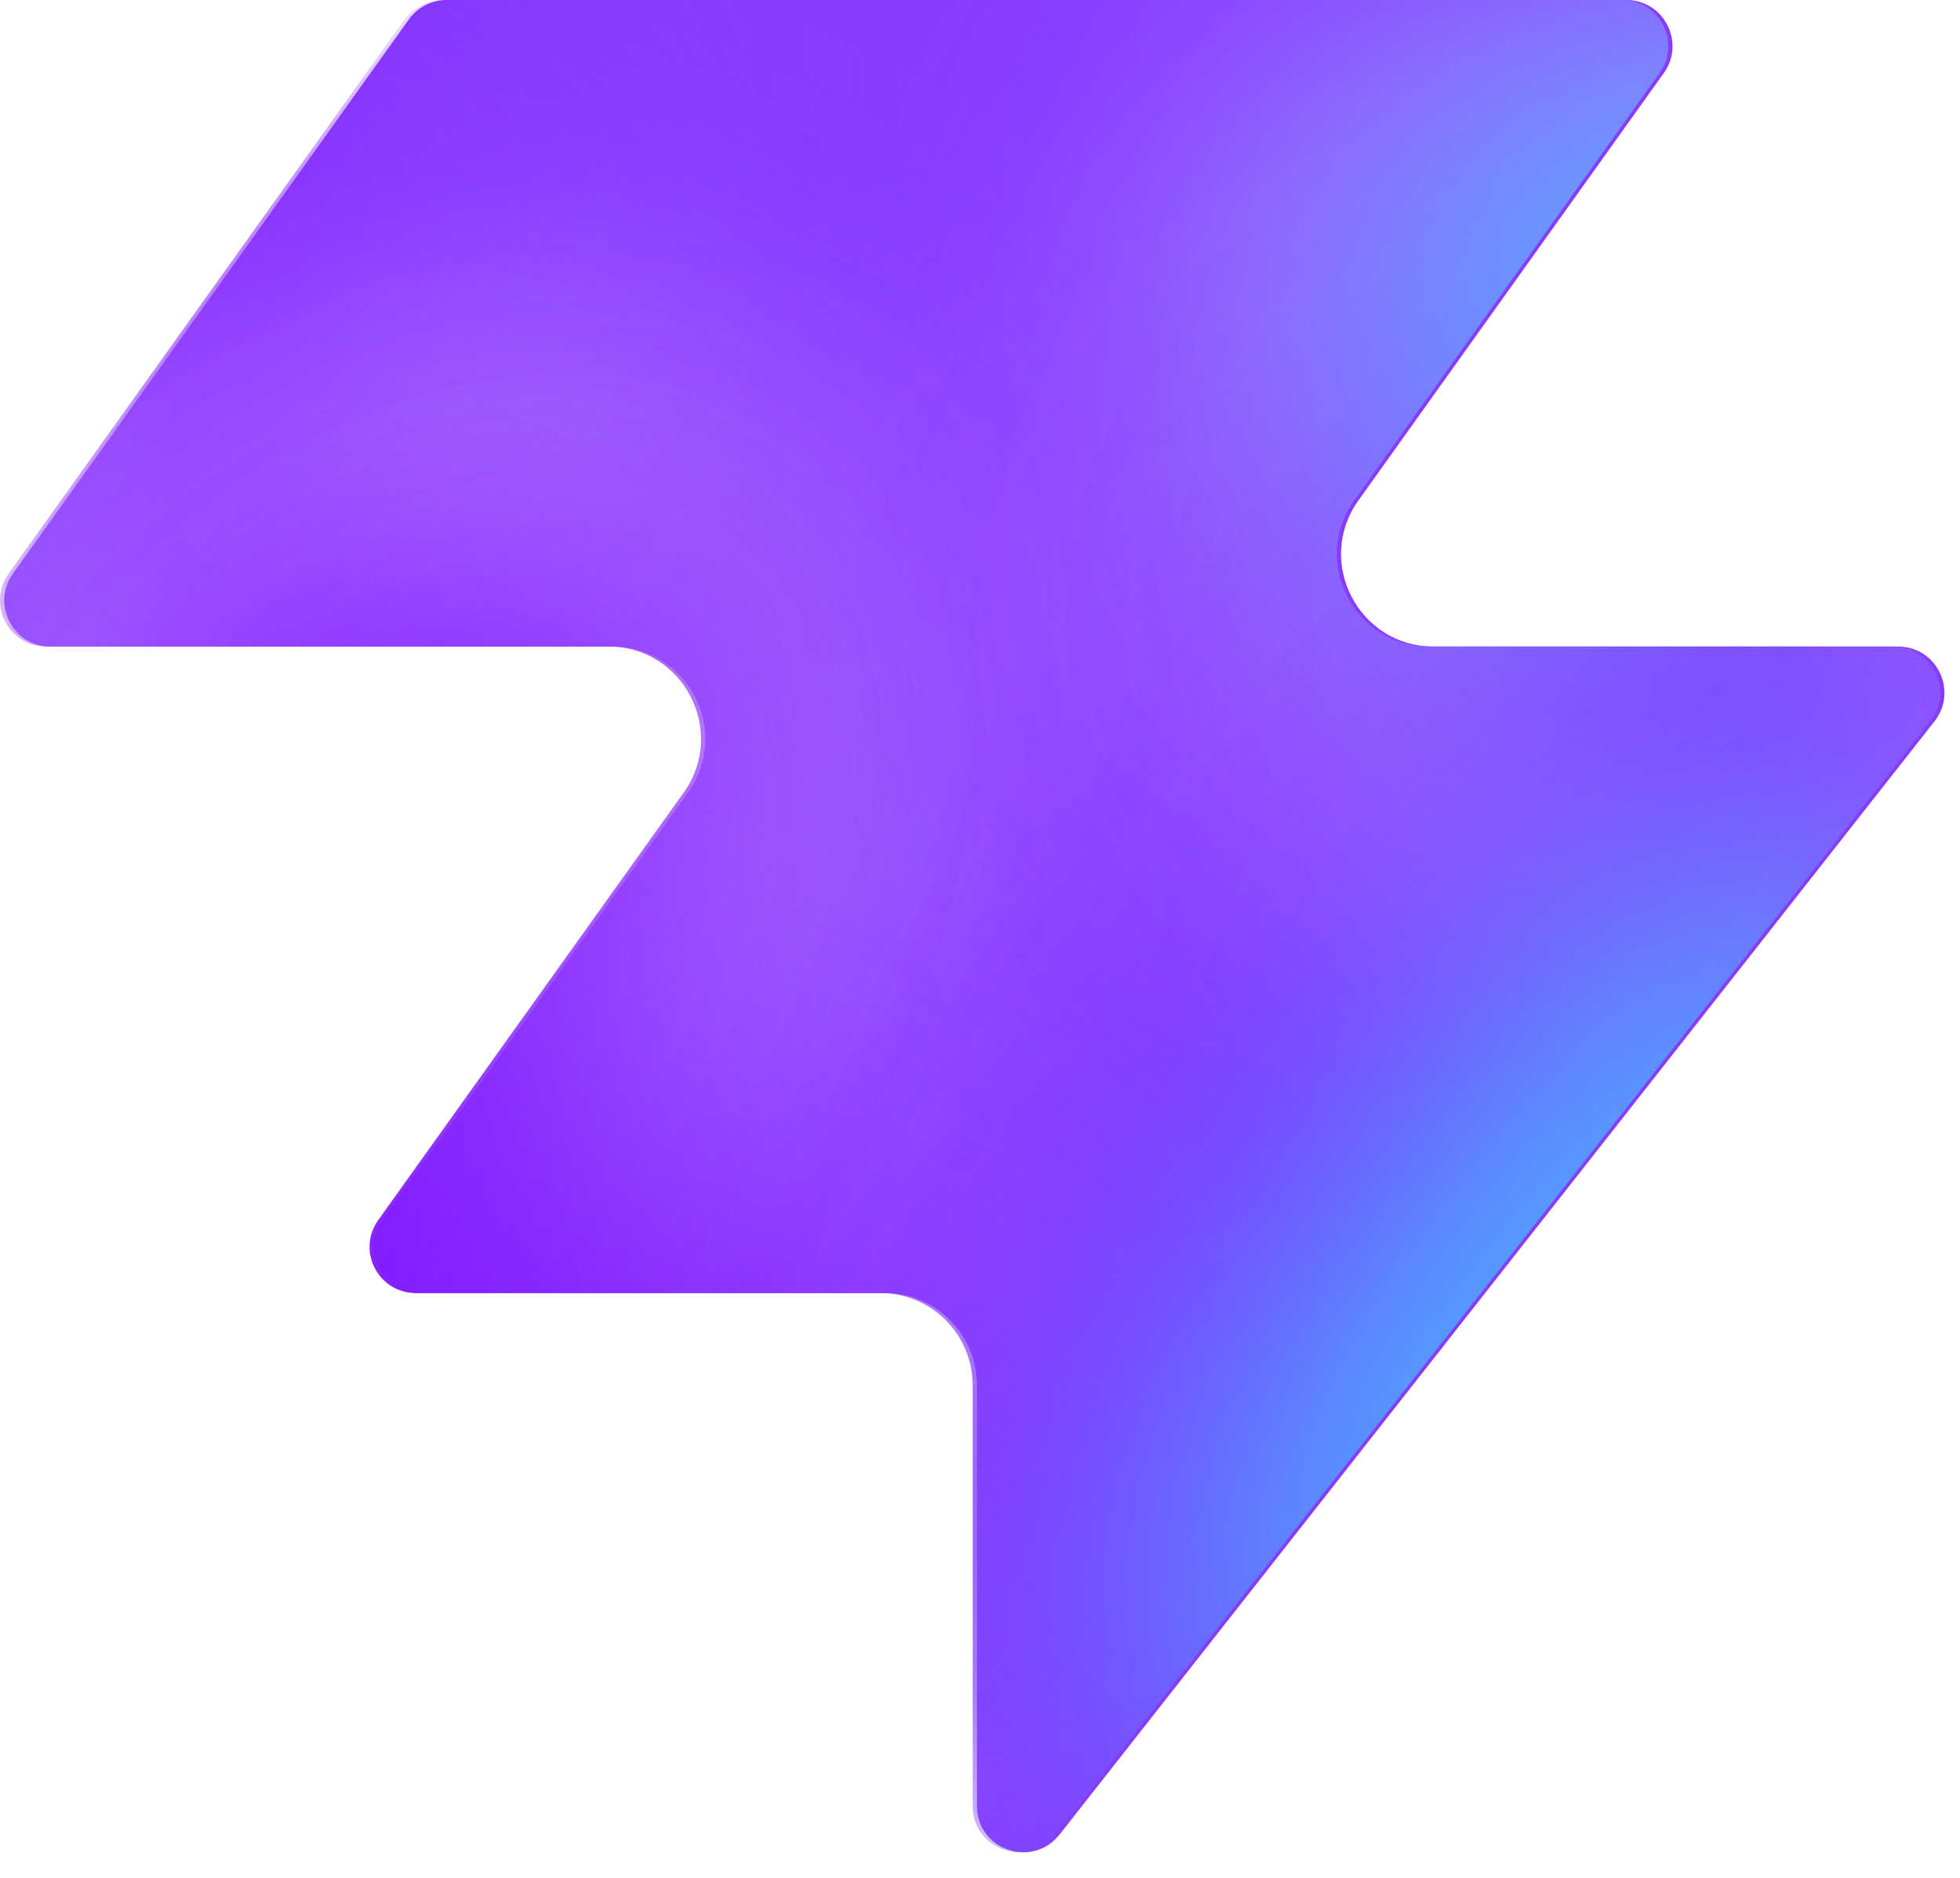
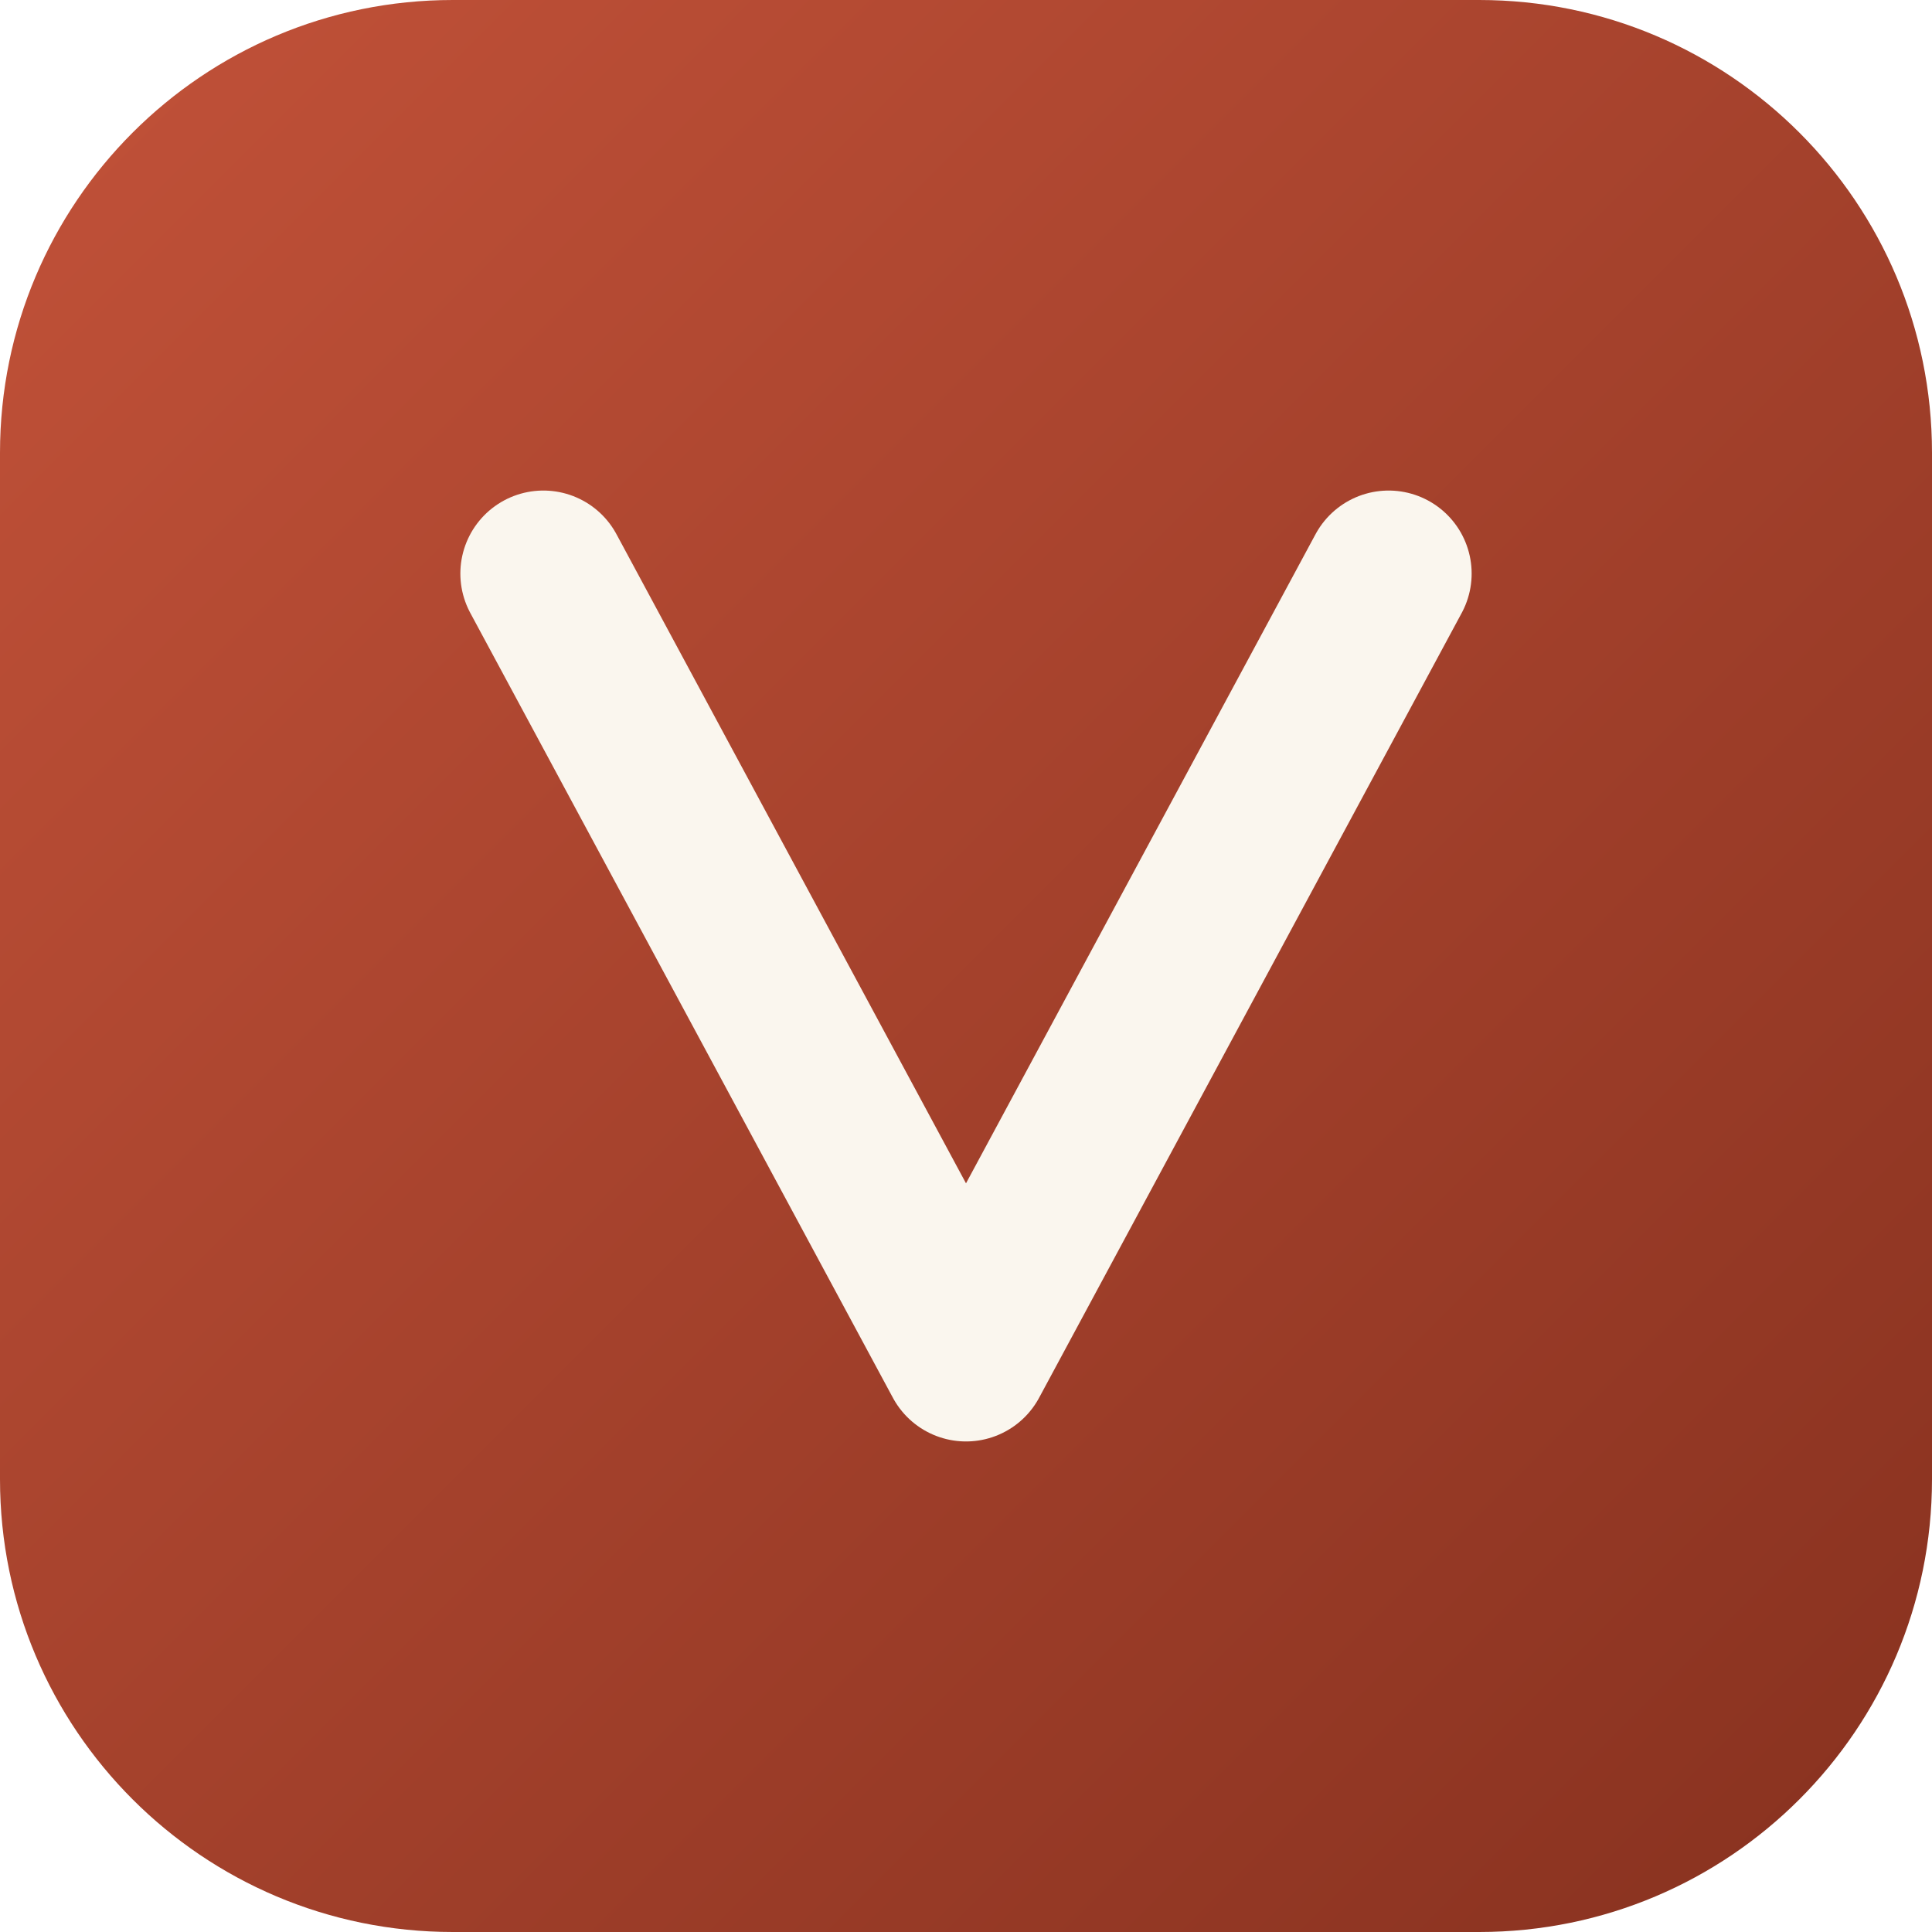
- <svg xmlns="http://www.w3.org/2000/svg" width="48" height="46" fill="none" viewBox="0 0 48 46">
-   <path fill="#863bff" d="M25.946 44.938c-.664.845-2.021.375-2.021-.698V33.937a2.26 2.26 0 0 0-2.262-2.262H10.287c-.92 0-1.456-1.04-.92-1.788l7.48-10.471c1.07-1.497 0-3.578-1.842-3.578H1.237c-.92 0-1.456-1.04-.92-1.788L10.013.474c.214-.297.556-.474.92-.474h28.894c.92 0 1.456 1.04.92 1.788l-7.48 10.471c-1.07 1.498 0 3.579 1.842 3.579h11.377c.943 0 1.473 1.088.89 1.83L25.947 44.94z" style="fill:#863bff;fill:color(display-p3 .525 .23 1);fill-opacity:1" />
-   <mask id="a" width="48" height="46" x="0" y="0" maskUnits="userSpaceOnUse" style="mask-type:alpha">
-     <path fill="#000" d="M25.842 44.938c-.664.844-2.021.375-2.021-.698V33.937a2.26 2.26 0 0 0-2.262-2.262H10.183c-.92 0-1.456-1.04-.92-1.788l7.48-10.471c1.07-1.498 0-3.579-1.842-3.579H1.133c-.92 0-1.456-1.04-.92-1.787L9.91.473c.214-.297.556-.474.92-.474h28.894c.92 0 1.456 1.04.92 1.788l-7.48 10.471c-1.07 1.498 0 3.578 1.842 3.578h11.377c.943 0 1.473 1.088.89 1.832L25.843 44.94z" style="fill:#000;fill-opacity:1" />
-   </mask>
-   <g mask="url(#a)">
-     <g filter="url(#b)">
-       <ellipse cx="5.508" cy="14.704" fill="#ede6ff" rx="5.508" ry="14.704" style="fill:#ede6ff;fill:color(display-p3 .927 .903 1);fill-opacity:1" transform="matrix(.00324 1 1 -.00324 -4.47 31.516)" />
-     </g>
-     <g filter="url(#c)">
-       <ellipse cx="10.399" cy="29.851" fill="#ede6ff" rx="10.399" ry="29.851" style="fill:#ede6ff;fill:color(display-p3 .927 .903 1);fill-opacity:1" transform="matrix(.00324 1 1 -.00324 -39.328 7.883)" />
-     </g>
-     <g filter="url(#d)">
-       <ellipse cx="5.508" cy="30.487" fill="#7e14ff" rx="5.508" ry="30.487" style="fill:#7e14ff;fill:color(display-p3 .492 .077 1);fill-opacity:1" transform="rotate(89.814 -25.913 -14.639)scale(1 -1)" />
-     </g>
-     <g filter="url(#e)">
-       <ellipse cx="5.508" cy="30.599" fill="#7e14ff" rx="5.508" ry="30.599" style="fill:#7e14ff;fill:color(display-p3 .492 .077 1);fill-opacity:1" transform="rotate(89.814 -32.644 -3.334)scale(1 -1)" />
-     </g>
-     <g filter="url(#f)">
-       <ellipse cx="5.508" cy="30.599" fill="#7e14ff" rx="5.508" ry="30.599" style="fill:#7e14ff;fill:color(display-p3 .492 .077 1);fill-opacity:1" transform="matrix(.00324 1 1 -.00324 -34.34 30.47)" />
-     </g>
-     <g filter="url(#g)">
-       <ellipse cx="14.072" cy="22.078" fill="#ede6ff" rx="14.072" ry="22.078" style="fill:#ede6ff;fill:color(display-p3 .927 .903 1);fill-opacity:1" transform="rotate(93.35 24.506 48.493)scale(-1 1)" />
-     </g>
-     <g filter="url(#h)">
-       <ellipse cx="3.47" cy="21.501" fill="#7e14ff" rx="3.47" ry="21.501" style="fill:#7e14ff;fill:color(display-p3 .492 .077 1);fill-opacity:1" transform="rotate(89.009 28.708 47.59)scale(-1 1)" />
-     </g>
-     <g filter="url(#i)">
-       <ellipse cx="3.47" cy="21.501" fill="#7e14ff" rx="3.47" ry="21.501" style="fill:#7e14ff;fill:color(display-p3 .492 .077 1);fill-opacity:1" transform="rotate(89.009 28.708 47.59)scale(-1 1)" />
-     </g>
-     <g filter="url(#j)">
-       <ellipse cx=".387" cy="8.972" fill="#7e14ff" rx="4.407" ry="29.108" style="fill:#7e14ff;fill:color(display-p3 .492 .077 1);fill-opacity:1" transform="rotate(39.51 .387 8.972)" />
-     </g>
-     <g filter="url(#k)">
-       <ellipse cx="47.523" cy="-6.092" fill="#7e14ff" rx="4.407" ry="29.108" style="fill:#7e14ff;fill:color(display-p3 .492 .077 1);fill-opacity:1" transform="rotate(37.892 47.523 -6.092)" />
-     </g>
-     <g filter="url(#l)">
-       <ellipse cx="41.412" cy="6.333" fill="#47bfff" rx="5.971" ry="9.665" style="fill:#47bfff;fill:color(display-p3 .28 .748 1);fill-opacity:1" transform="rotate(37.892 41.412 6.333)" />
-     </g>
-     <g filter="url(#m)">
-       <ellipse cx="-1.879" cy="38.332" fill="#7e14ff" rx="4.407" ry="29.108" style="fill:#7e14ff;fill:color(display-p3 .492 .077 1);fill-opacity:1" transform="rotate(37.892 -1.88 38.332)" />
-     </g>
-     <g filter="url(#n)">
-       <ellipse cx="-1.879" cy="38.332" fill="#7e14ff" rx="4.407" ry="29.108" style="fill:#7e14ff;fill:color(display-p3 .492 .077 1);fill-opacity:1" transform="rotate(37.892 -1.88 38.332)" />
-     </g>
-     <g filter="url(#o)">
-       <ellipse cx="35.651" cy="29.907" fill="#7e14ff" rx="4.407" ry="29.108" style="fill:#7e14ff;fill:color(display-p3 .492 .077 1);fill-opacity:1" transform="rotate(37.892 35.651 29.907)" />
-     </g>
-     <g filter="url(#p)">
-       <ellipse cx="38.418" cy="32.4" fill="#47bfff" rx="5.971" ry="15.297" style="fill:#47bfff;fill:color(display-p3 .28 .748 1);fill-opacity:1" transform="rotate(37.892 38.418 32.4)" />
-     </g>
-   </g>
+ <svg xmlns="http://www.w3.org/2000/svg" width="64" height="64" viewBox="0 0 64 64">
  <defs>
-     <filter id="b" width="60.045" height="41.654" x="-19.77" y="16.149" color-interpolation-filters="sRGB" filterUnits="userSpaceOnUse">
-       <feFlood flood-opacity="0" result="BackgroundImageFix" />
-       <feBlend in="SourceGraphic" in2="BackgroundImageFix" result="shape" />
-       <feGaussianBlur result="effect1_foregroundBlur_2002_17158" stdDeviation="7.659" />
-     </filter>
-     <filter id="c" width="90.34" height="51.437" x="-54.613" y="-7.533" color-interpolation-filters="sRGB" filterUnits="userSpaceOnUse">
-       <feFlood flood-opacity="0" result="BackgroundImageFix" />
-       <feBlend in="SourceGraphic" in2="BackgroundImageFix" result="shape" />
-       <feGaussianBlur result="effect1_foregroundBlur_2002_17158" stdDeviation="7.659" />
-     </filter>
-     <filter id="d" width="79.355" height="29.4" x="-49.64" y="2.03" color-interpolation-filters="sRGB" filterUnits="userSpaceOnUse">
-       <feFlood flood-opacity="0" result="BackgroundImageFix" />
-       <feBlend in="SourceGraphic" in2="BackgroundImageFix" result="shape" />
-       <feGaussianBlur result="effect1_foregroundBlur_2002_17158" stdDeviation="4.596" />
-     </filter>
-     <filter id="e" width="79.579" height="29.4" x="-45.045" y="20.029" color-interpolation-filters="sRGB" filterUnits="userSpaceOnUse">
-       <feFlood flood-opacity="0" result="BackgroundImageFix" />
-       <feBlend in="SourceGraphic" in2="BackgroundImageFix" result="shape" />
-       <feGaussianBlur result="effect1_foregroundBlur_2002_17158" stdDeviation="4.596" />
-     </filter>
-     <filter id="f" width="79.579" height="29.4" x="-43.513" y="21.178" color-interpolation-filters="sRGB" filterUnits="userSpaceOnUse">
-       <feFlood flood-opacity="0" result="BackgroundImageFix" />
-       <feBlend in="SourceGraphic" in2="BackgroundImageFix" result="shape" />
-       <feGaussianBlur result="effect1_foregroundBlur_2002_17158" stdDeviation="4.596" />
-     </filter>
-     <filter id="g" width="74.749" height="58.852" x="15.756" y="-17.901" color-interpolation-filters="sRGB" filterUnits="userSpaceOnUse">
-       <feFlood flood-opacity="0" result="BackgroundImageFix" />
-       <feBlend in="SourceGraphic" in2="BackgroundImageFix" result="shape" />
-       <feGaussianBlur result="effect1_foregroundBlur_2002_17158" stdDeviation="7.659" />
-     </filter>
-     <filter id="h" width="61.377" height="25.362" x="23.548" y="2.284" color-interpolation-filters="sRGB" filterUnits="userSpaceOnUse">
-       <feFlood flood-opacity="0" result="BackgroundImageFix" />
-       <feBlend in="SourceGraphic" in2="BackgroundImageFix" result="shape" />
-       <feGaussianBlur result="effect1_foregroundBlur_2002_17158" stdDeviation="4.596" />
-     </filter>
-     <filter id="i" width="61.377" height="25.362" x="23.548" y="2.284" color-interpolation-filters="sRGB" filterUnits="userSpaceOnUse">
-       <feFlood flood-opacity="0" result="BackgroundImageFix" />
-       <feBlend in="SourceGraphic" in2="BackgroundImageFix" result="shape" />
-       <feGaussianBlur result="effect1_foregroundBlur_2002_17158" stdDeviation="4.596" />
-     </filter>
-     <filter id="j" width="56.045" height="63.649" x="-27.636" y="-22.853" color-interpolation-filters="sRGB" filterUnits="userSpaceOnUse">
-       <feFlood flood-opacity="0" result="BackgroundImageFix" />
-       <feBlend in="SourceGraphic" in2="BackgroundImageFix" result="shape" />
-       <feGaussianBlur result="effect1_foregroundBlur_2002_17158" stdDeviation="4.596" />
-     </filter>
-     <filter id="k" width="54.814" height="64.646" x="20.116" y="-38.415" color-interpolation-filters="sRGB" filterUnits="userSpaceOnUse">
-       <feFlood flood-opacity="0" result="BackgroundImageFix" />
-       <feBlend in="SourceGraphic" in2="BackgroundImageFix" result="shape" />
-       <feGaussianBlur result="effect1_foregroundBlur_2002_17158" stdDeviation="4.596" />
-     </filter>
-     <filter id="l" width="33.541" height="35.313" x="24.641" y="-11.323" color-interpolation-filters="sRGB" filterUnits="userSpaceOnUse">
-       <feFlood flood-opacity="0" result="BackgroundImageFix" />
-       <feBlend in="SourceGraphic" in2="BackgroundImageFix" result="shape" />
-       <feGaussianBlur result="effect1_foregroundBlur_2002_17158" stdDeviation="4.596" />
-     </filter>
-     <filter id="m" width="54.814" height="64.646" x="-29.286" y="6.009" color-interpolation-filters="sRGB" filterUnits="userSpaceOnUse">
-       <feFlood flood-opacity="0" result="BackgroundImageFix" />
-       <feBlend in="SourceGraphic" in2="BackgroundImageFix" result="shape" />
-       <feGaussianBlur result="effect1_foregroundBlur_2002_17158" stdDeviation="4.596" />
-     </filter>
-     <filter id="n" width="54.814" height="64.646" x="-29.286" y="6.009" color-interpolation-filters="sRGB" filterUnits="userSpaceOnUse">
-       <feFlood flood-opacity="0" result="BackgroundImageFix" />
-       <feBlend in="SourceGraphic" in2="BackgroundImageFix" result="shape" />
-       <feGaussianBlur result="effect1_foregroundBlur_2002_17158" stdDeviation="4.596" />
-     </filter>
-     <filter id="o" width="54.814" height="64.646" x="8.244" y="-2.416" color-interpolation-filters="sRGB" filterUnits="userSpaceOnUse">
-       <feFlood flood-opacity="0" result="BackgroundImageFix" />
-       <feBlend in="SourceGraphic" in2="BackgroundImageFix" result="shape" />
-       <feGaussianBlur result="effect1_foregroundBlur_2002_17158" stdDeviation="4.596" />
-     </filter>
-     <filter id="p" width="39.409" height="43.623" x="18.713" y="10.588" color-interpolation-filters="sRGB" filterUnits="userSpaceOnUse">
-       <feFlood flood-opacity="0" result="BackgroundImageFix" />
-       <feBlend in="SourceGraphic" in2="BackgroundImageFix" result="shape" />
-       <feGaussianBlur result="effect1_foregroundBlur_2002_17158" stdDeviation="4.596" />
-     </filter>
+     <linearGradient id="g" x1="0" y1="0" x2="1" y2="1">
+       <stop offset="0" stop-color="#c25239" />
+       <stop offset="1" stop-color="#87311f" />
+     </linearGradient>
  </defs>
+   <rect width="64" height="64" rx="15" fill="url(#g)" />
+   <path d="M18 19 L32 45 L46 19" fill="none" stroke="#faf6ee" stroke-width="5.5" stroke-linecap="round" stroke-linejoin="round" />
+   <circle cx="32" cy="45" r="2.6" fill="#faf6ee" />
</svg>
